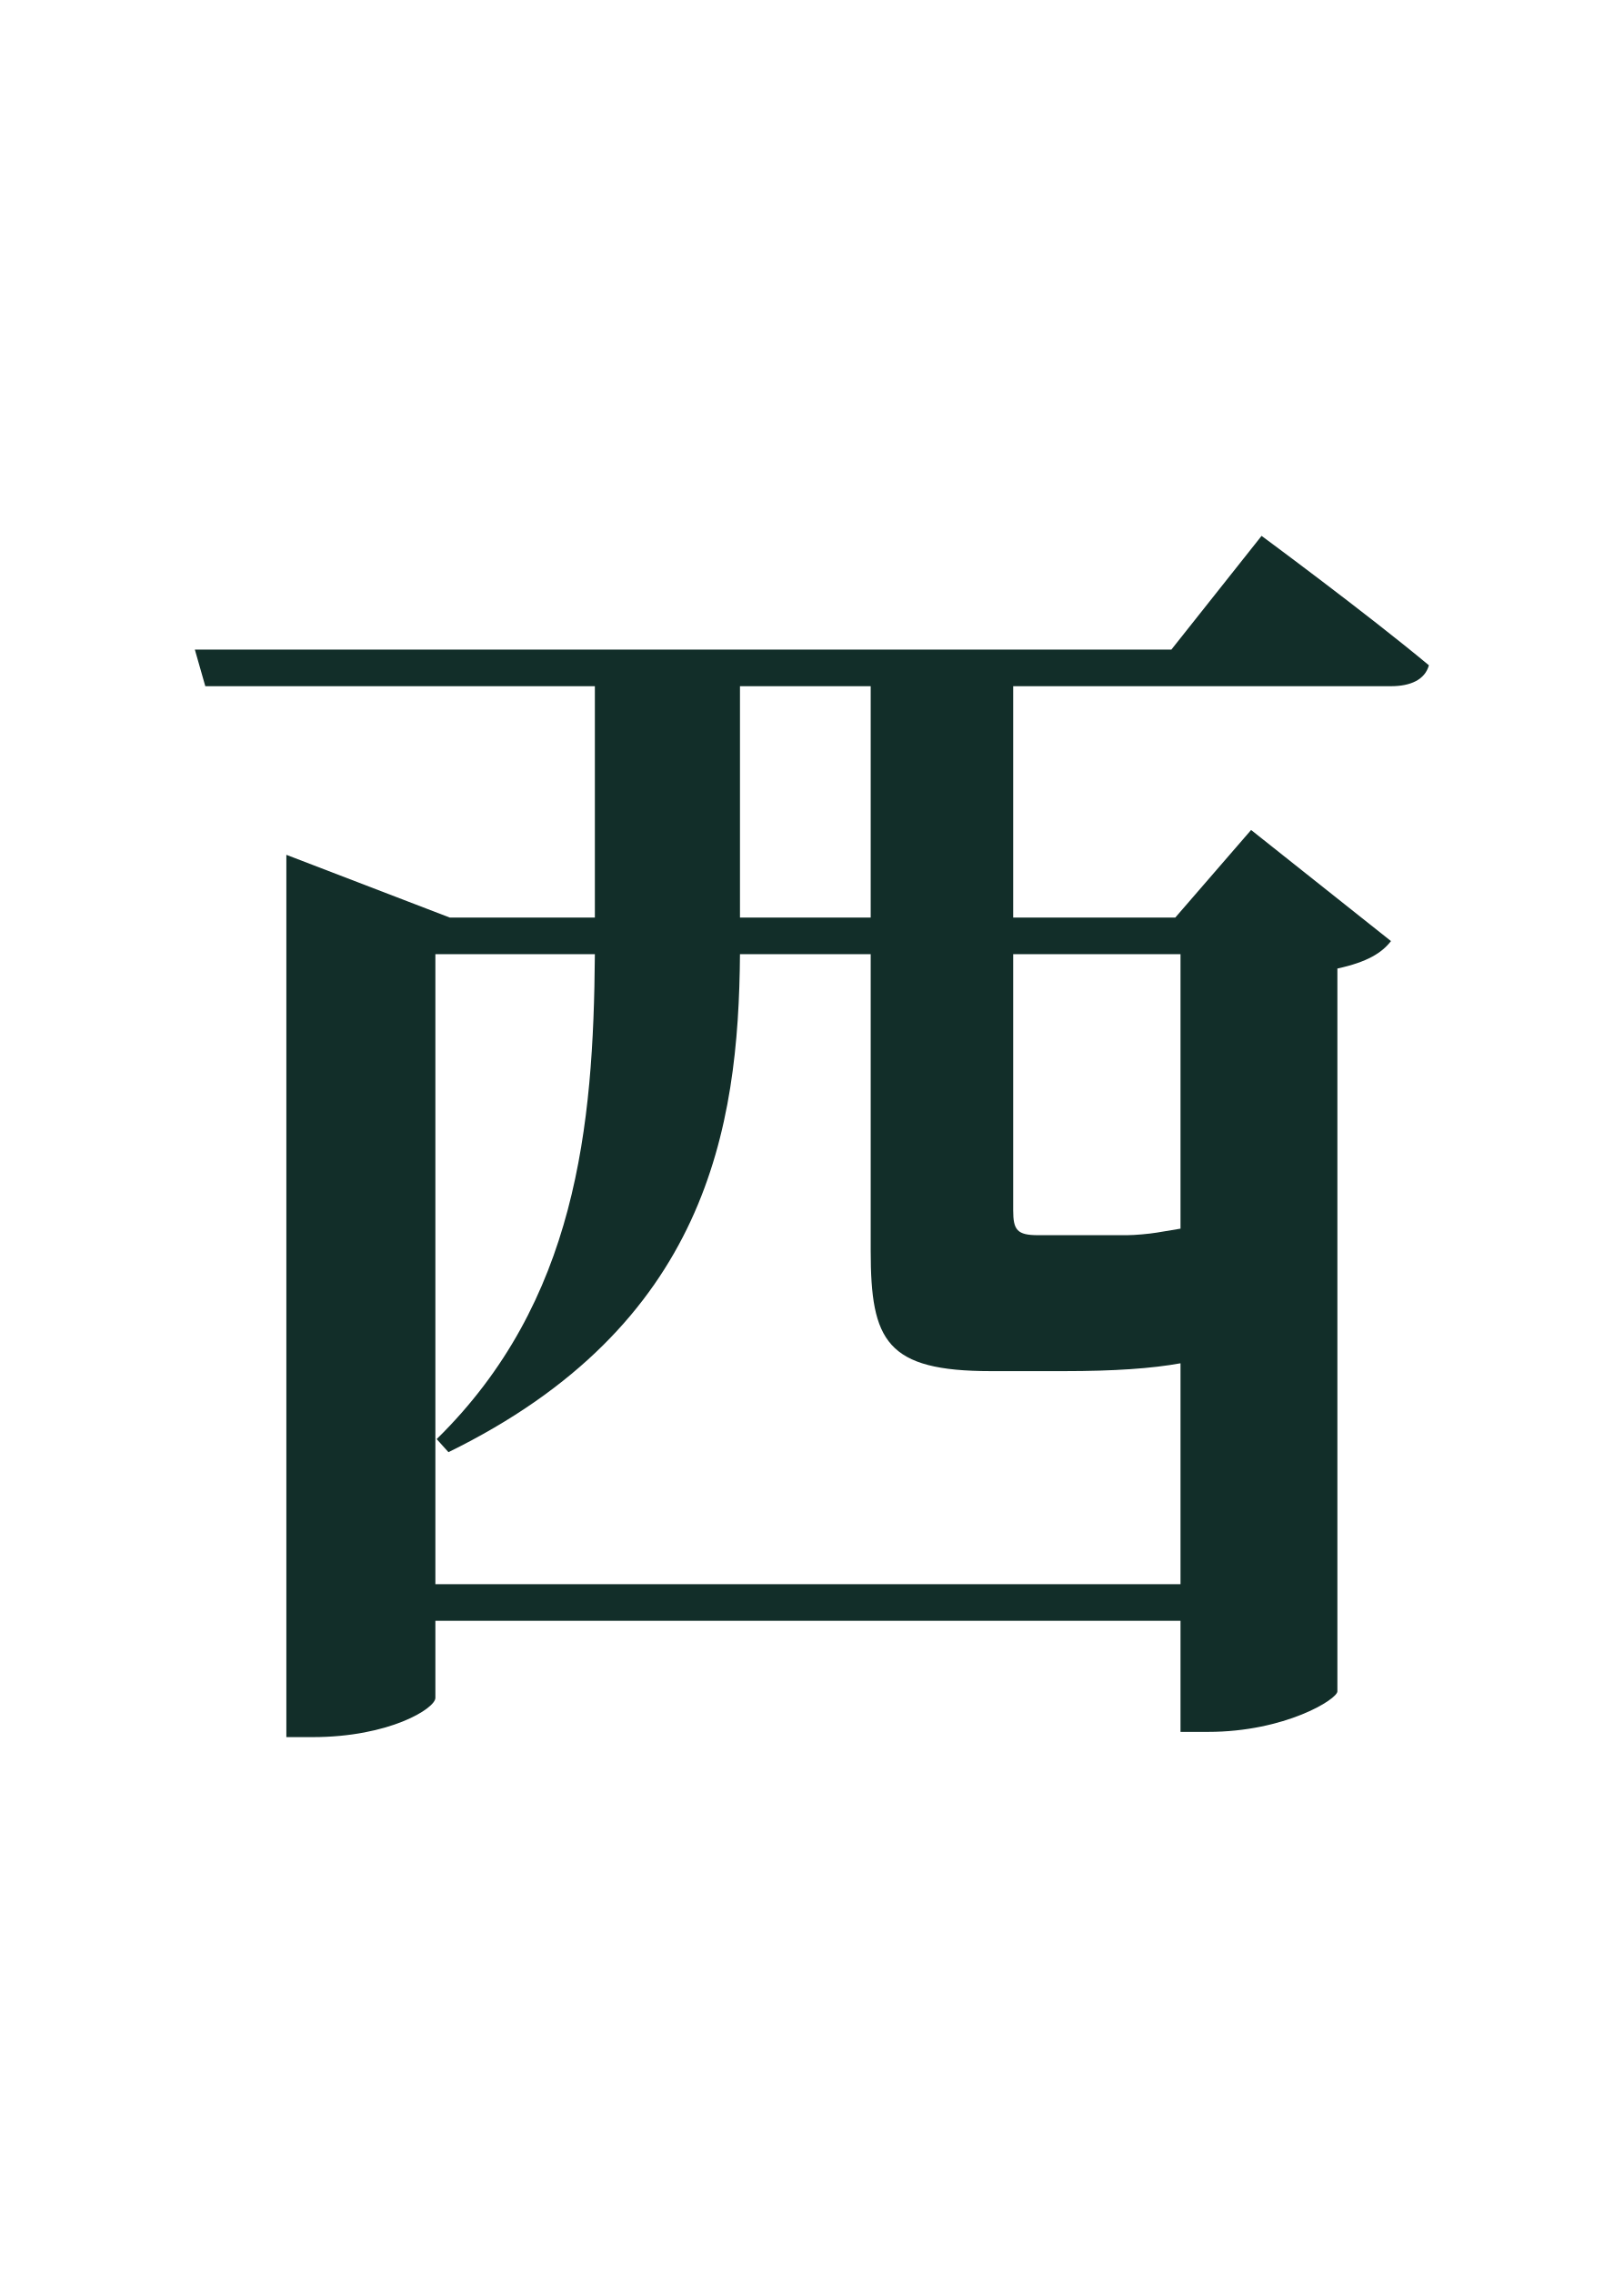
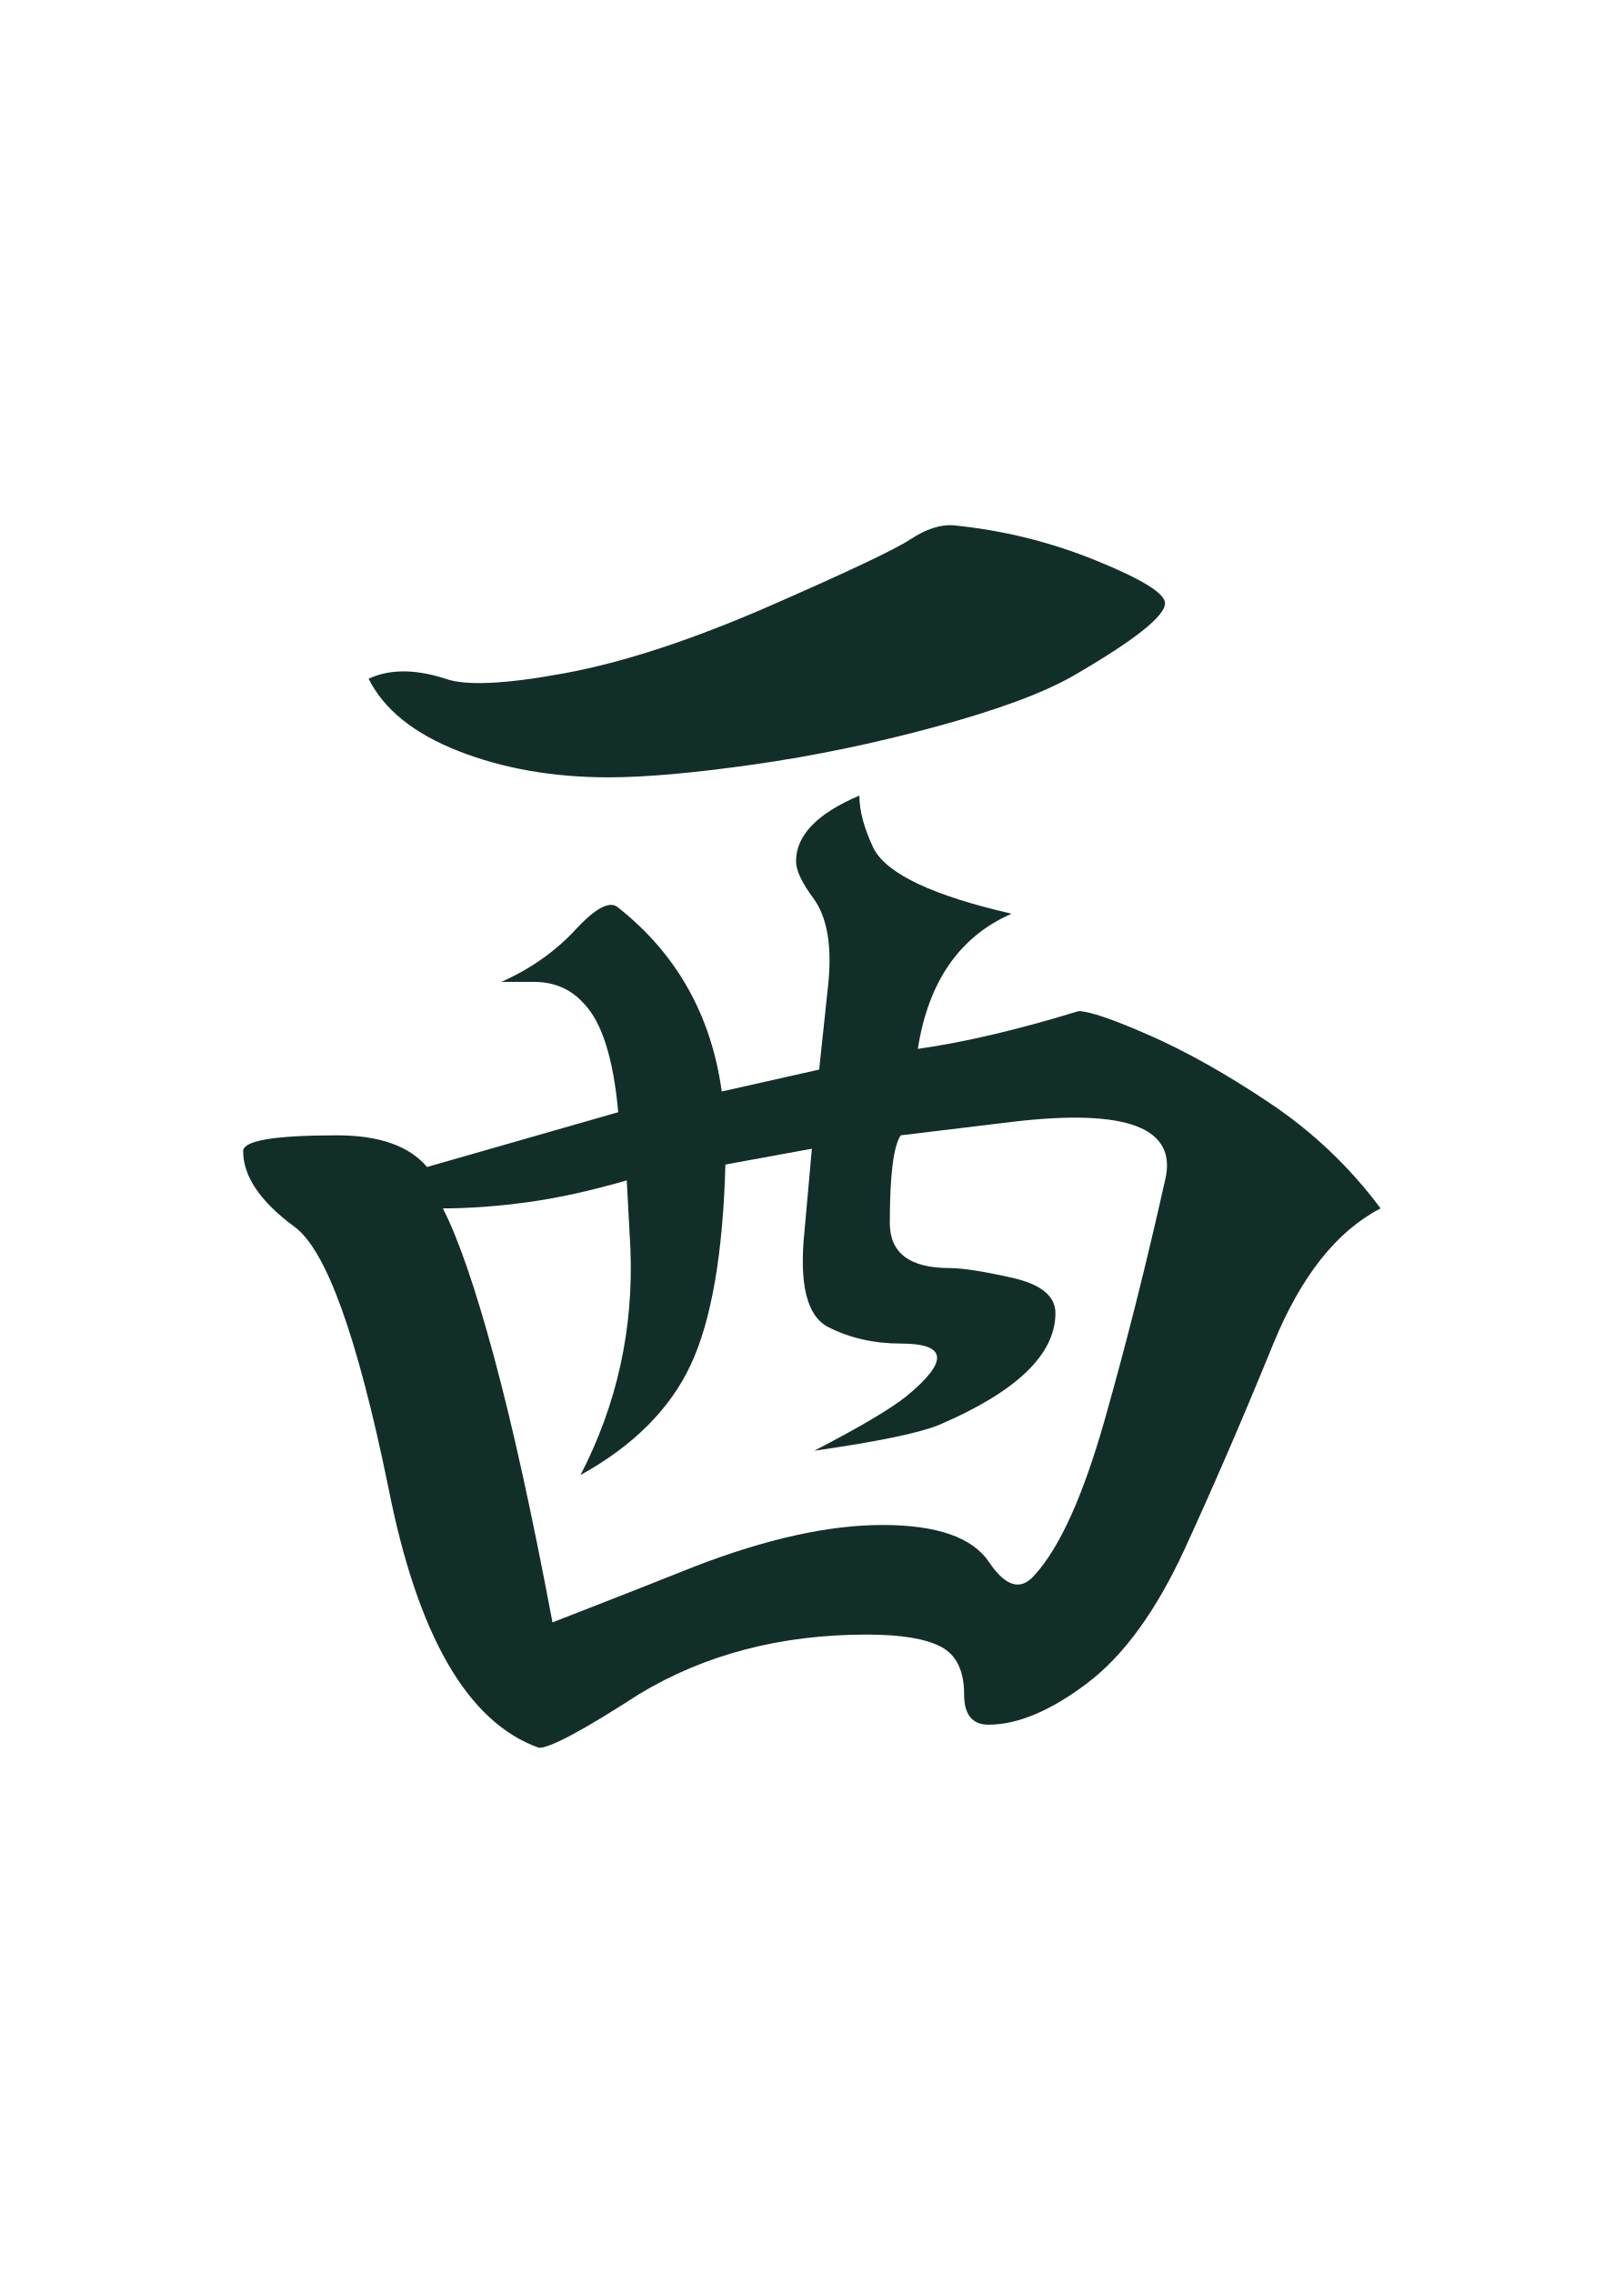
<svg xmlns="http://www.w3.org/2000/svg" viewBox="0 0 100 140">
-   <path d="M549 524V297C549 228 561 205 641 205H697C735 205 764 207 786 211V42H216V524H338C337 392 324 258 217 153L226 143C424 240 448 391 449 524ZM549 552H449V729H549ZM786 314 768 311C762 310 751 309 745 309C738 309 724 309 711 309H677C661 309 658 313 658 328V524H786ZM848 844 779 757H32L40 729H338V552H227L102 600V-75H122C181 -75 216 -53 216 -45V14H786V-71H807C866 -71 906 -46 906 -40V513C929 518 940 525 947 534L840 619L782 552H658V729H947C962 729 973 734 976 745C928 785 848 844 848 844Z" transform="translate(9.423729,100.9555) scale(0.08050847,-0.08050847)" fill="#122e29" />
+   <path d="M524 1070Q456 1070 401.0 1091.5Q346 1113 327 1151Q353 1163 390 1151Q415 1142 488.0 1155.5Q561 1169 657.0 1211.0Q753 1253 772.0 1265.5Q791 1278 807 1277Q868 1271 924.5 1248.0Q981 1225 981 1213Q981 1197 905 1153Q868 1132 792.5 1111.5Q717 1091 643.0 1080.5Q569 1070 524 1070ZM467 273Q379 304 343 488Q305 673 266 701Q224 732 224 763Q224 776 301 776Q353 776 375 750L532 795Q526 861 504 884Q488 902 463 902H436Q472 918 497.0 945.0Q522 972 532 963Q604 906 617 812L697 830L704 896Q710 947 692 971Q678 990 678 1001Q678 1033 730 1055Q730 1036 742 1011Q759 980 855 958Q791 930 778 847Q835 855 910 878Q923 878 968.5 858.0Q1014 838 1067.0 802.5Q1120 767 1158 716Q1104 688 1070 605Q1032 512 997.0 436.0Q962 360 917 326Q872 292 836 292Q816 292 816 317Q816 346 797.0 356.0Q778 366 736 366Q630 366 549 317Q481 273 467 273ZM478 376Q550 404 595 422Q683 456 749 456Q816 456 836.5 425.5Q857 395 874 415Q905 449 931.5 542.5Q958 636 981 739Q997 804 855 787L764 776Q755 763 755 704Q755 667 804 667Q820 667 855.5 659.0Q891 651 891 630Q891 579 795 538Q770 528 693 517Q749 546 769 562Q821 605 764 605Q731 605 704.5 618.5Q678 632 685 698L691 765L620 752Q617 642 591.5 587.5Q566 533 501 497Q546 584 542 683L539 739Q494 726 457.0 721.0Q420 716 388 716Q407 679 430.0 594.0Q453 509 478 376Z" fill="#122e29" transform="matrix(0.075 0 0 -0.075 -1.825 128.1278)" />
</svg>
